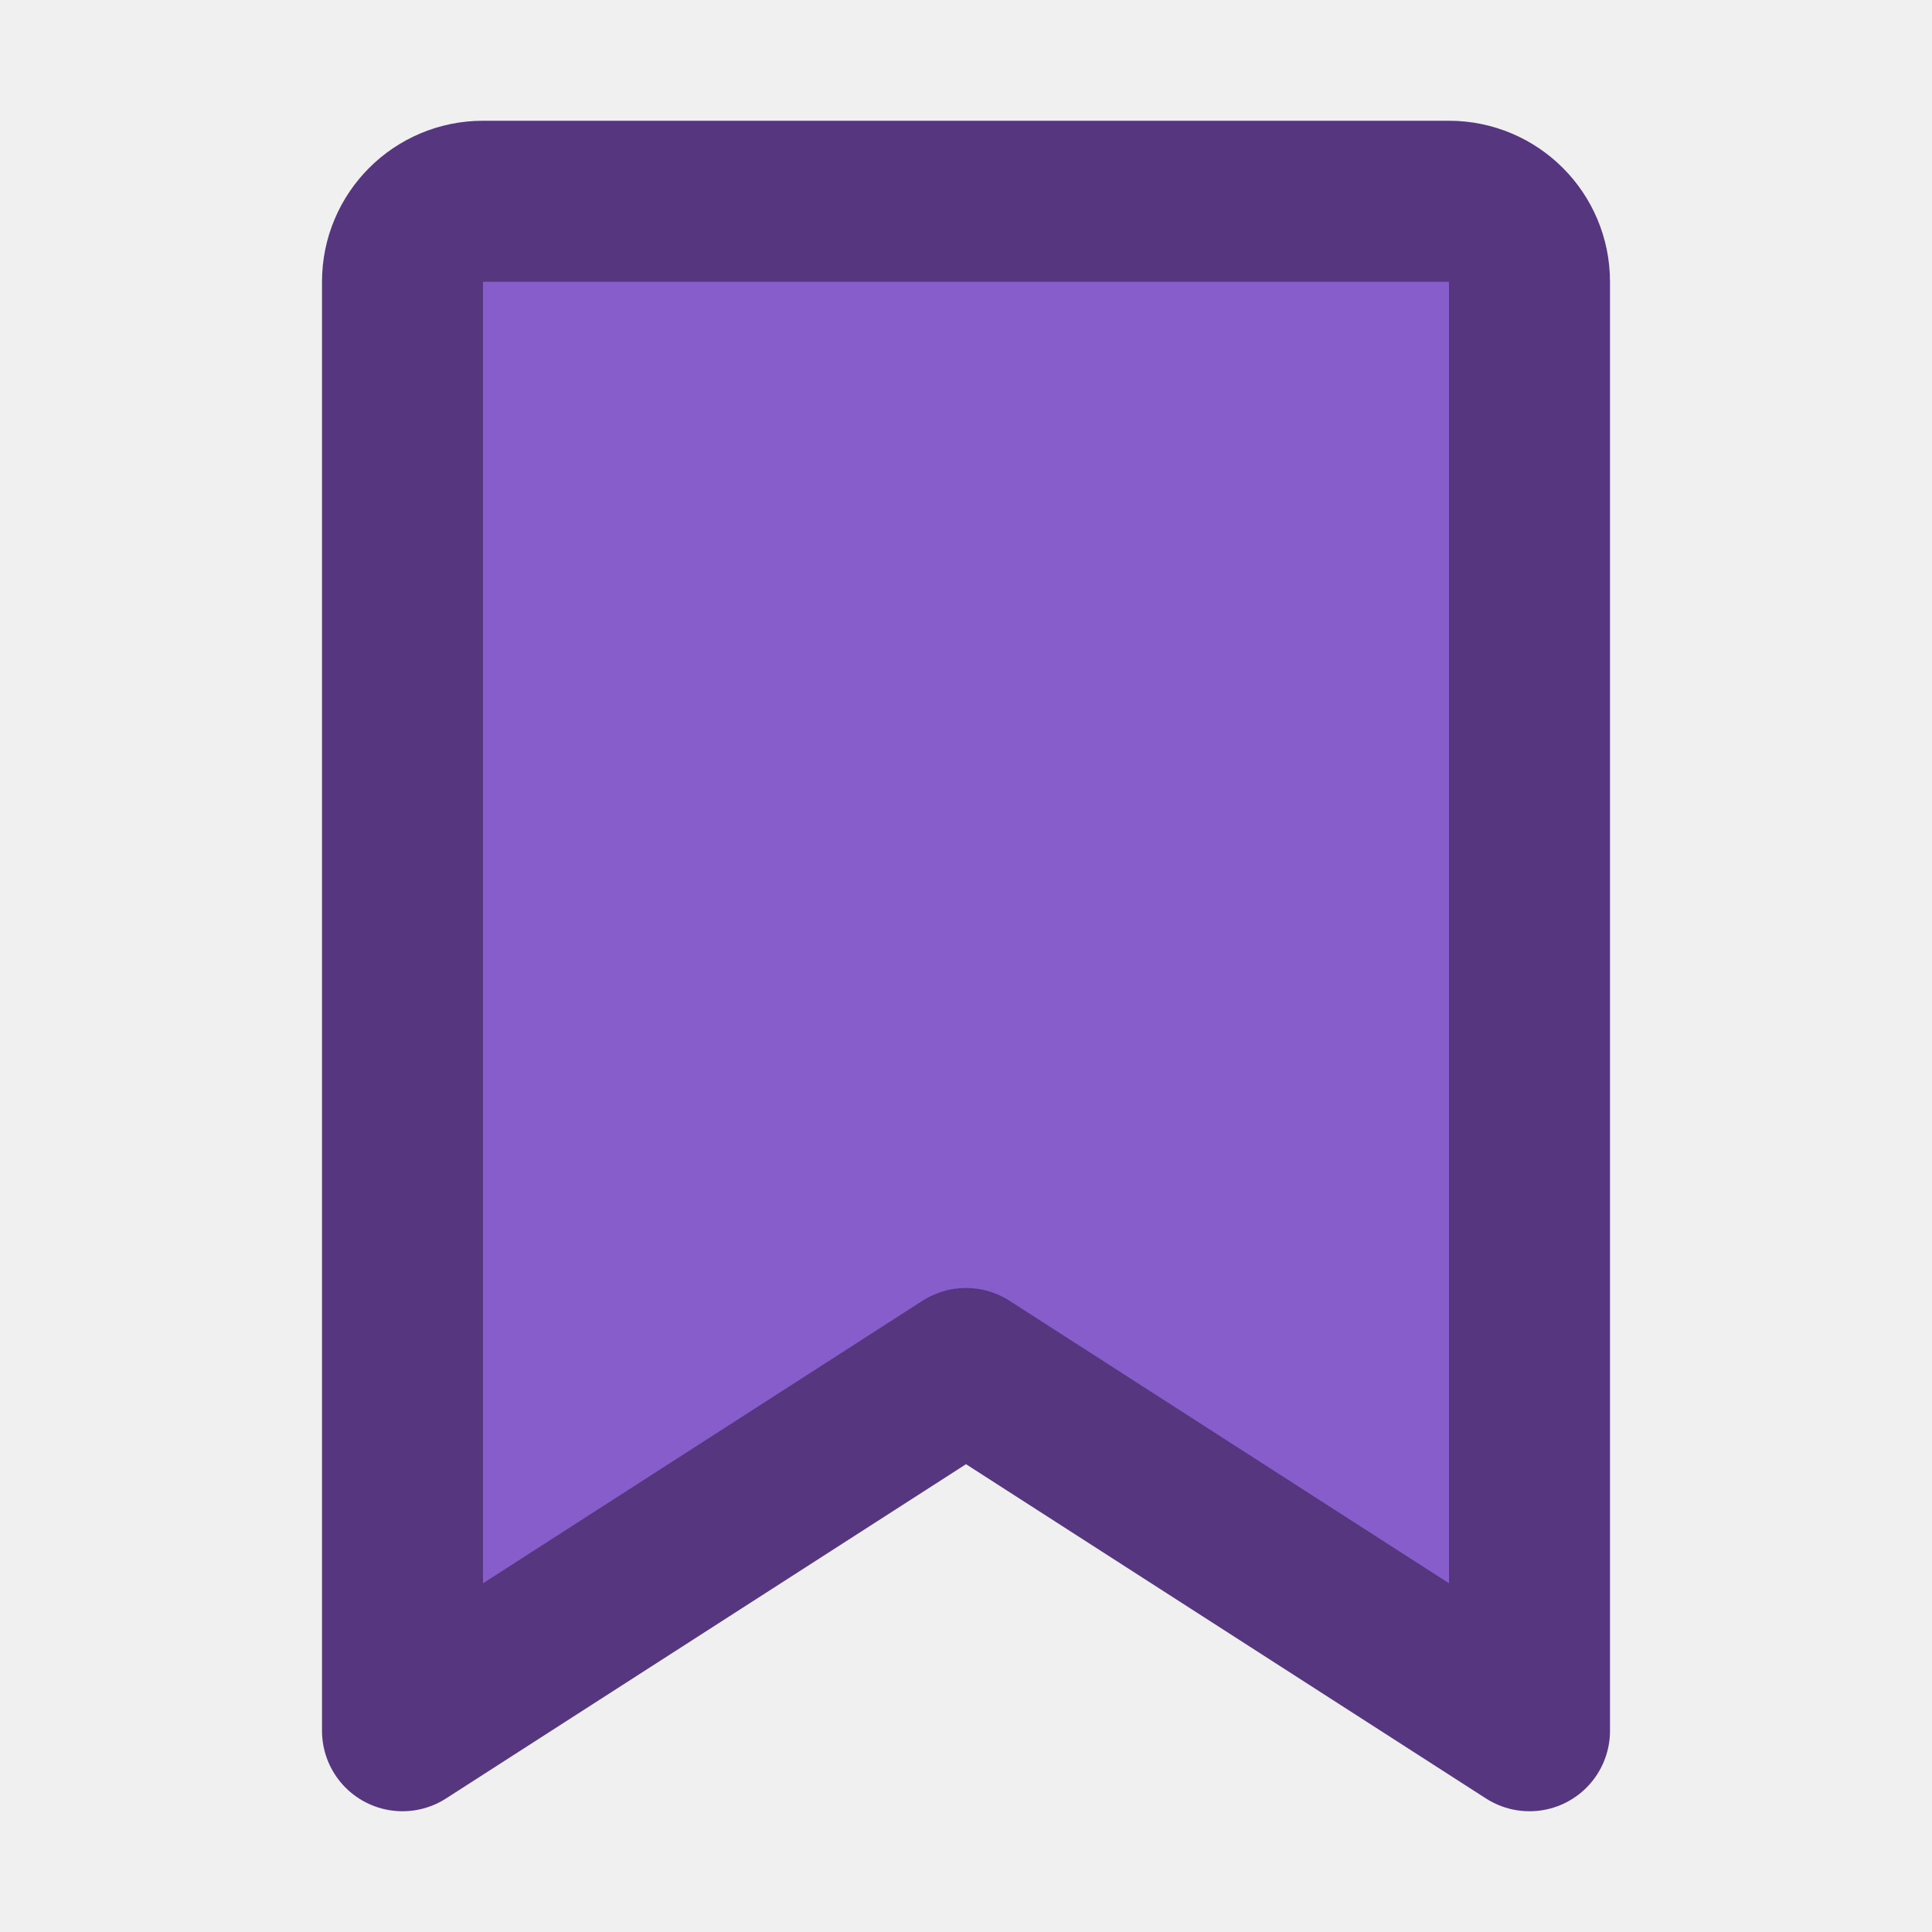
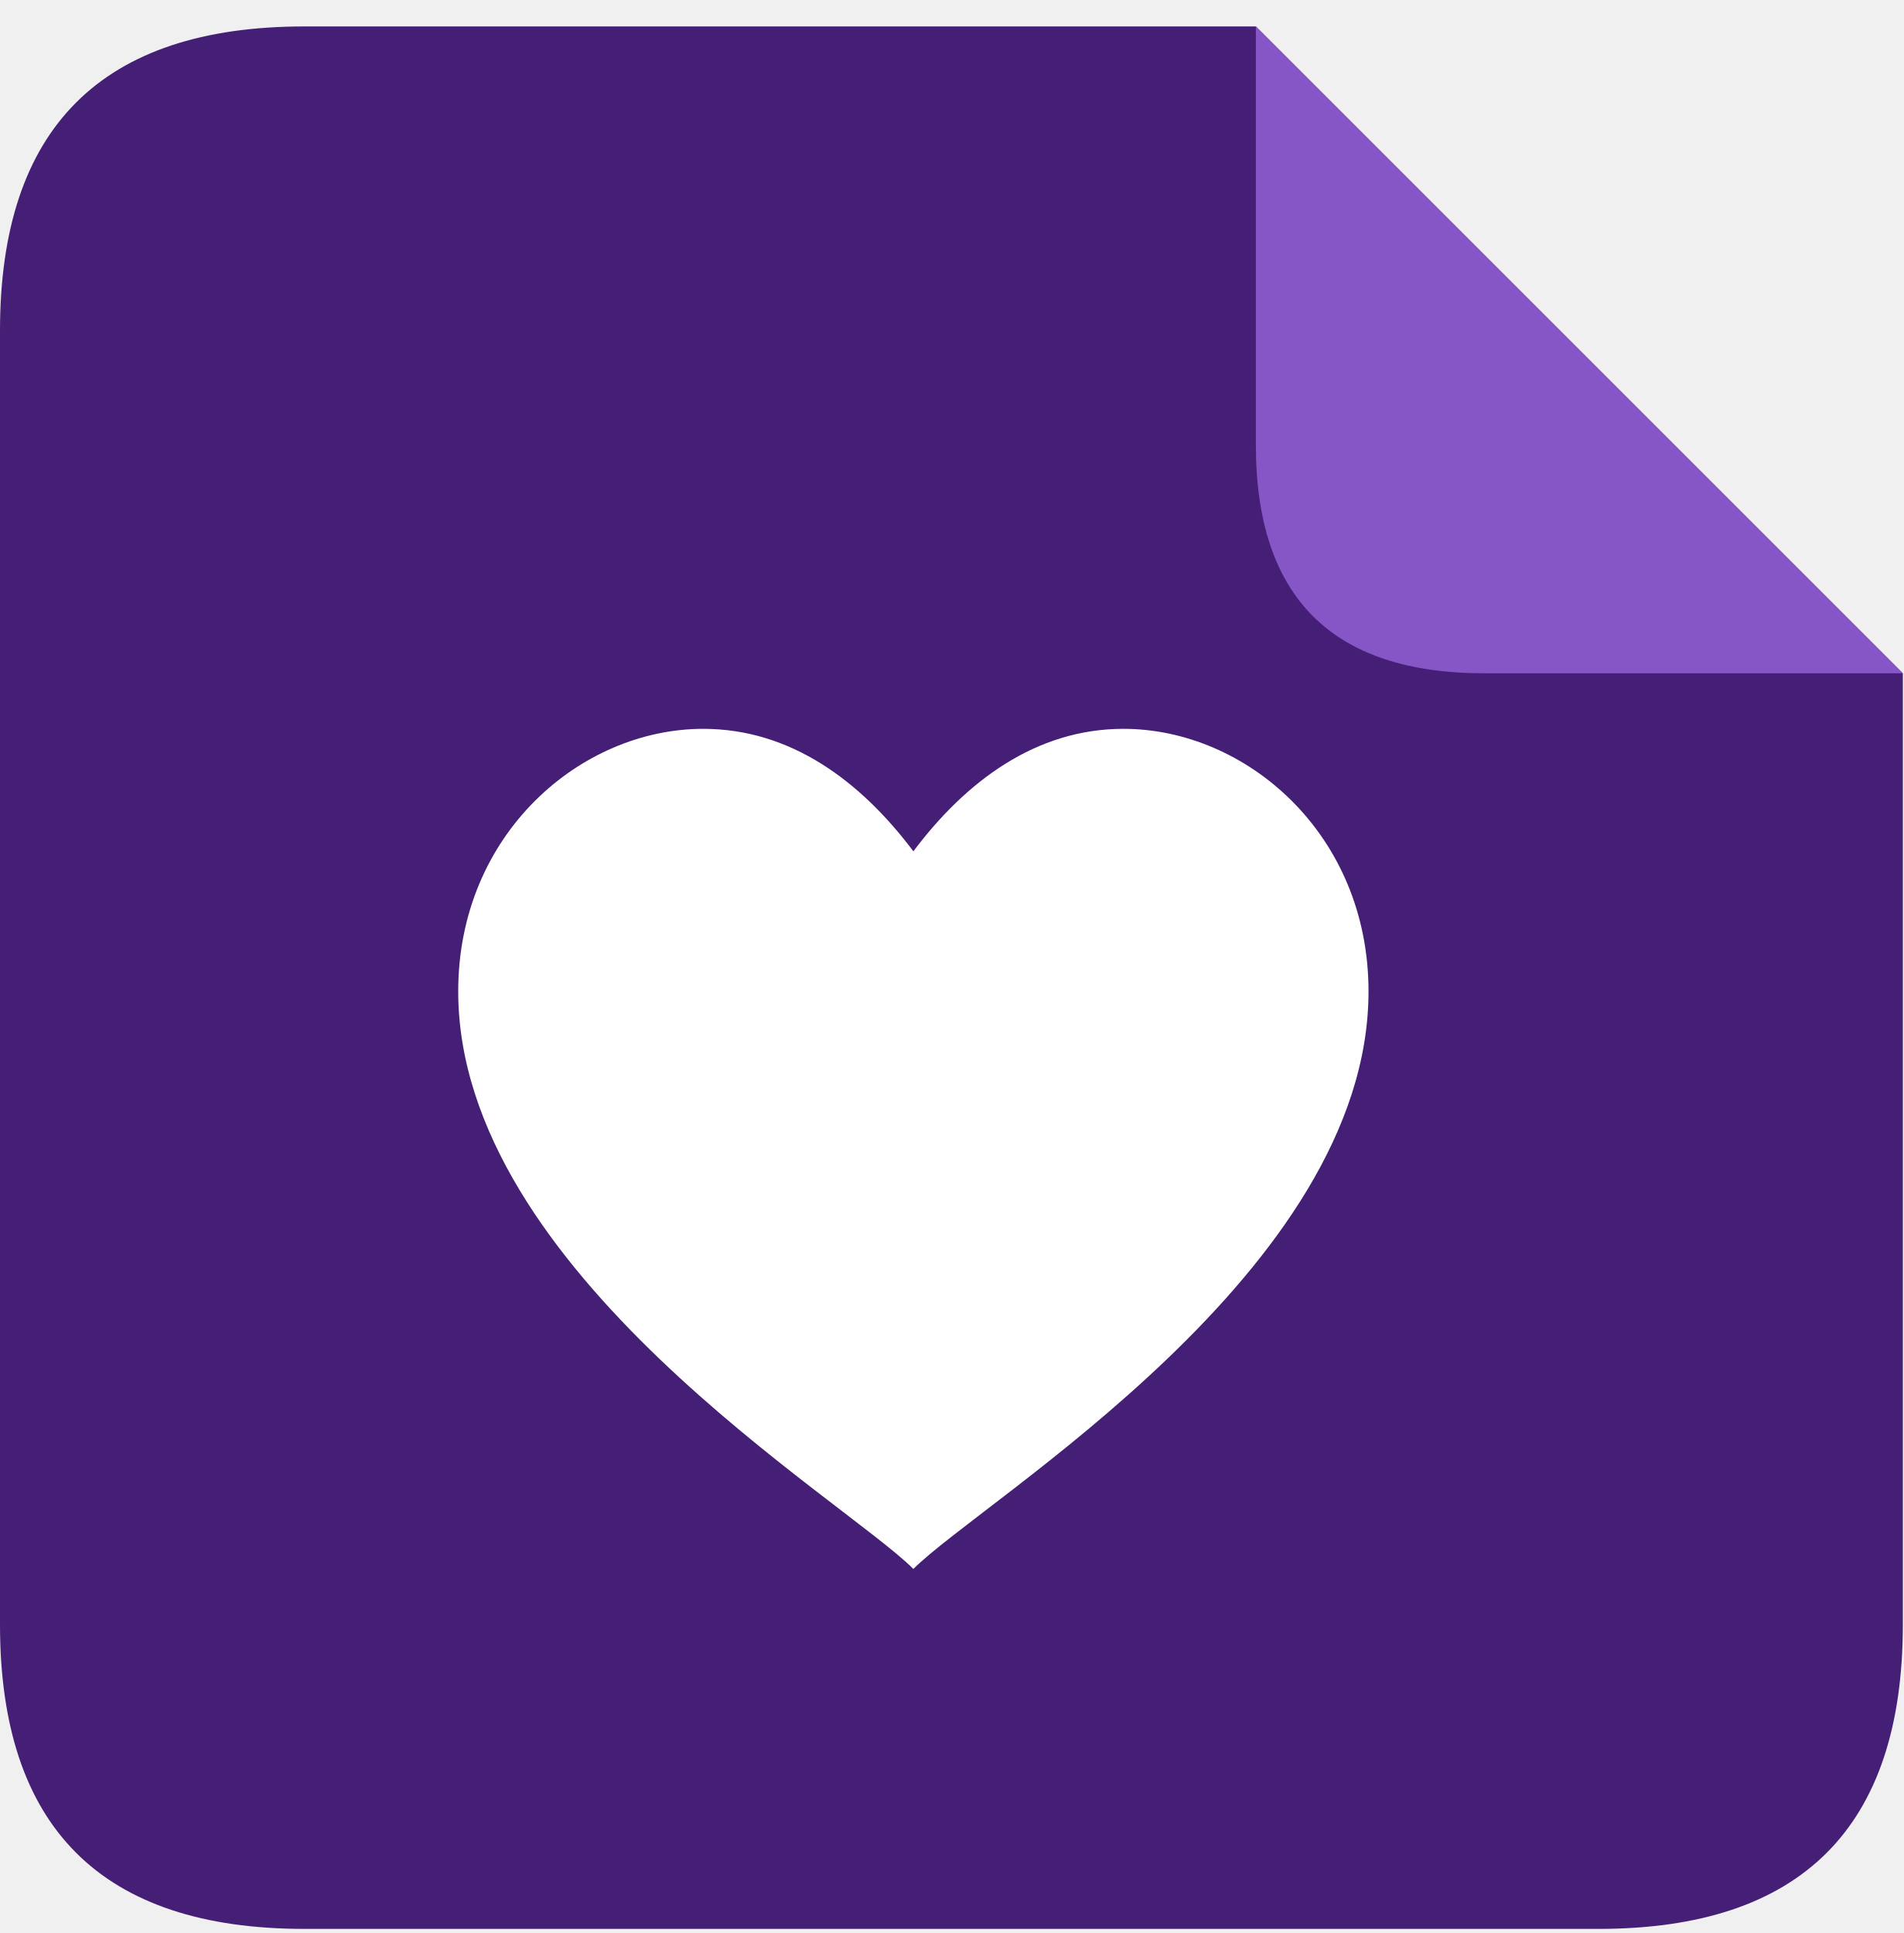
- <svg xmlns="http://www.w3.org/2000/svg" viewBox="0 0 24 24">
-   <path d="M6 2.5h12a1 1 0 0 1 1 1v18l-7-4.5-7 4.5v-18a1 1 0 0 1 1-1z" fill="#875CCB" stroke="#56377F" stroke-width="2" stroke-linejoin="round" />
+ <svg xmlns="http://www.w3.org/2000/svg" viewBox="0 0 64 65" fill="none">
+   <g transform="translate(-836 -184)">
+     <path d="M846.236 184.889H878.222L899.973 206.64V238.626C899.973 245.45 896.561 248.862 889.737 248.862H846.236C839.412 248.862 836 245.45 836 238.626V195.124C836 188.301 839.412 184.889 846.236 184.889Z" fill="#451F75" />
+     <path d="M878.222 184.889V198.963C878.222 204.081 880.781 206.64 885.899 206.64H899.973L878.222 184.889Z" fill="#8655C6" />
+     <path d="M866.707 236.758C864.353 234.404 851.405 226.753 851.405 217.336C851.405 212.039 855.525 208.508 859.644 208.508C862.587 208.508 864.941 210.273 866.707 212.627C868.473 210.273 870.827 208.508 873.77 208.508C877.889 208.508 882.009 212.039 882.009 217.336C882.009 226.753 869.061 234.404 866.707 236.758Z" fill="white" />
+   </g>
</svg>
